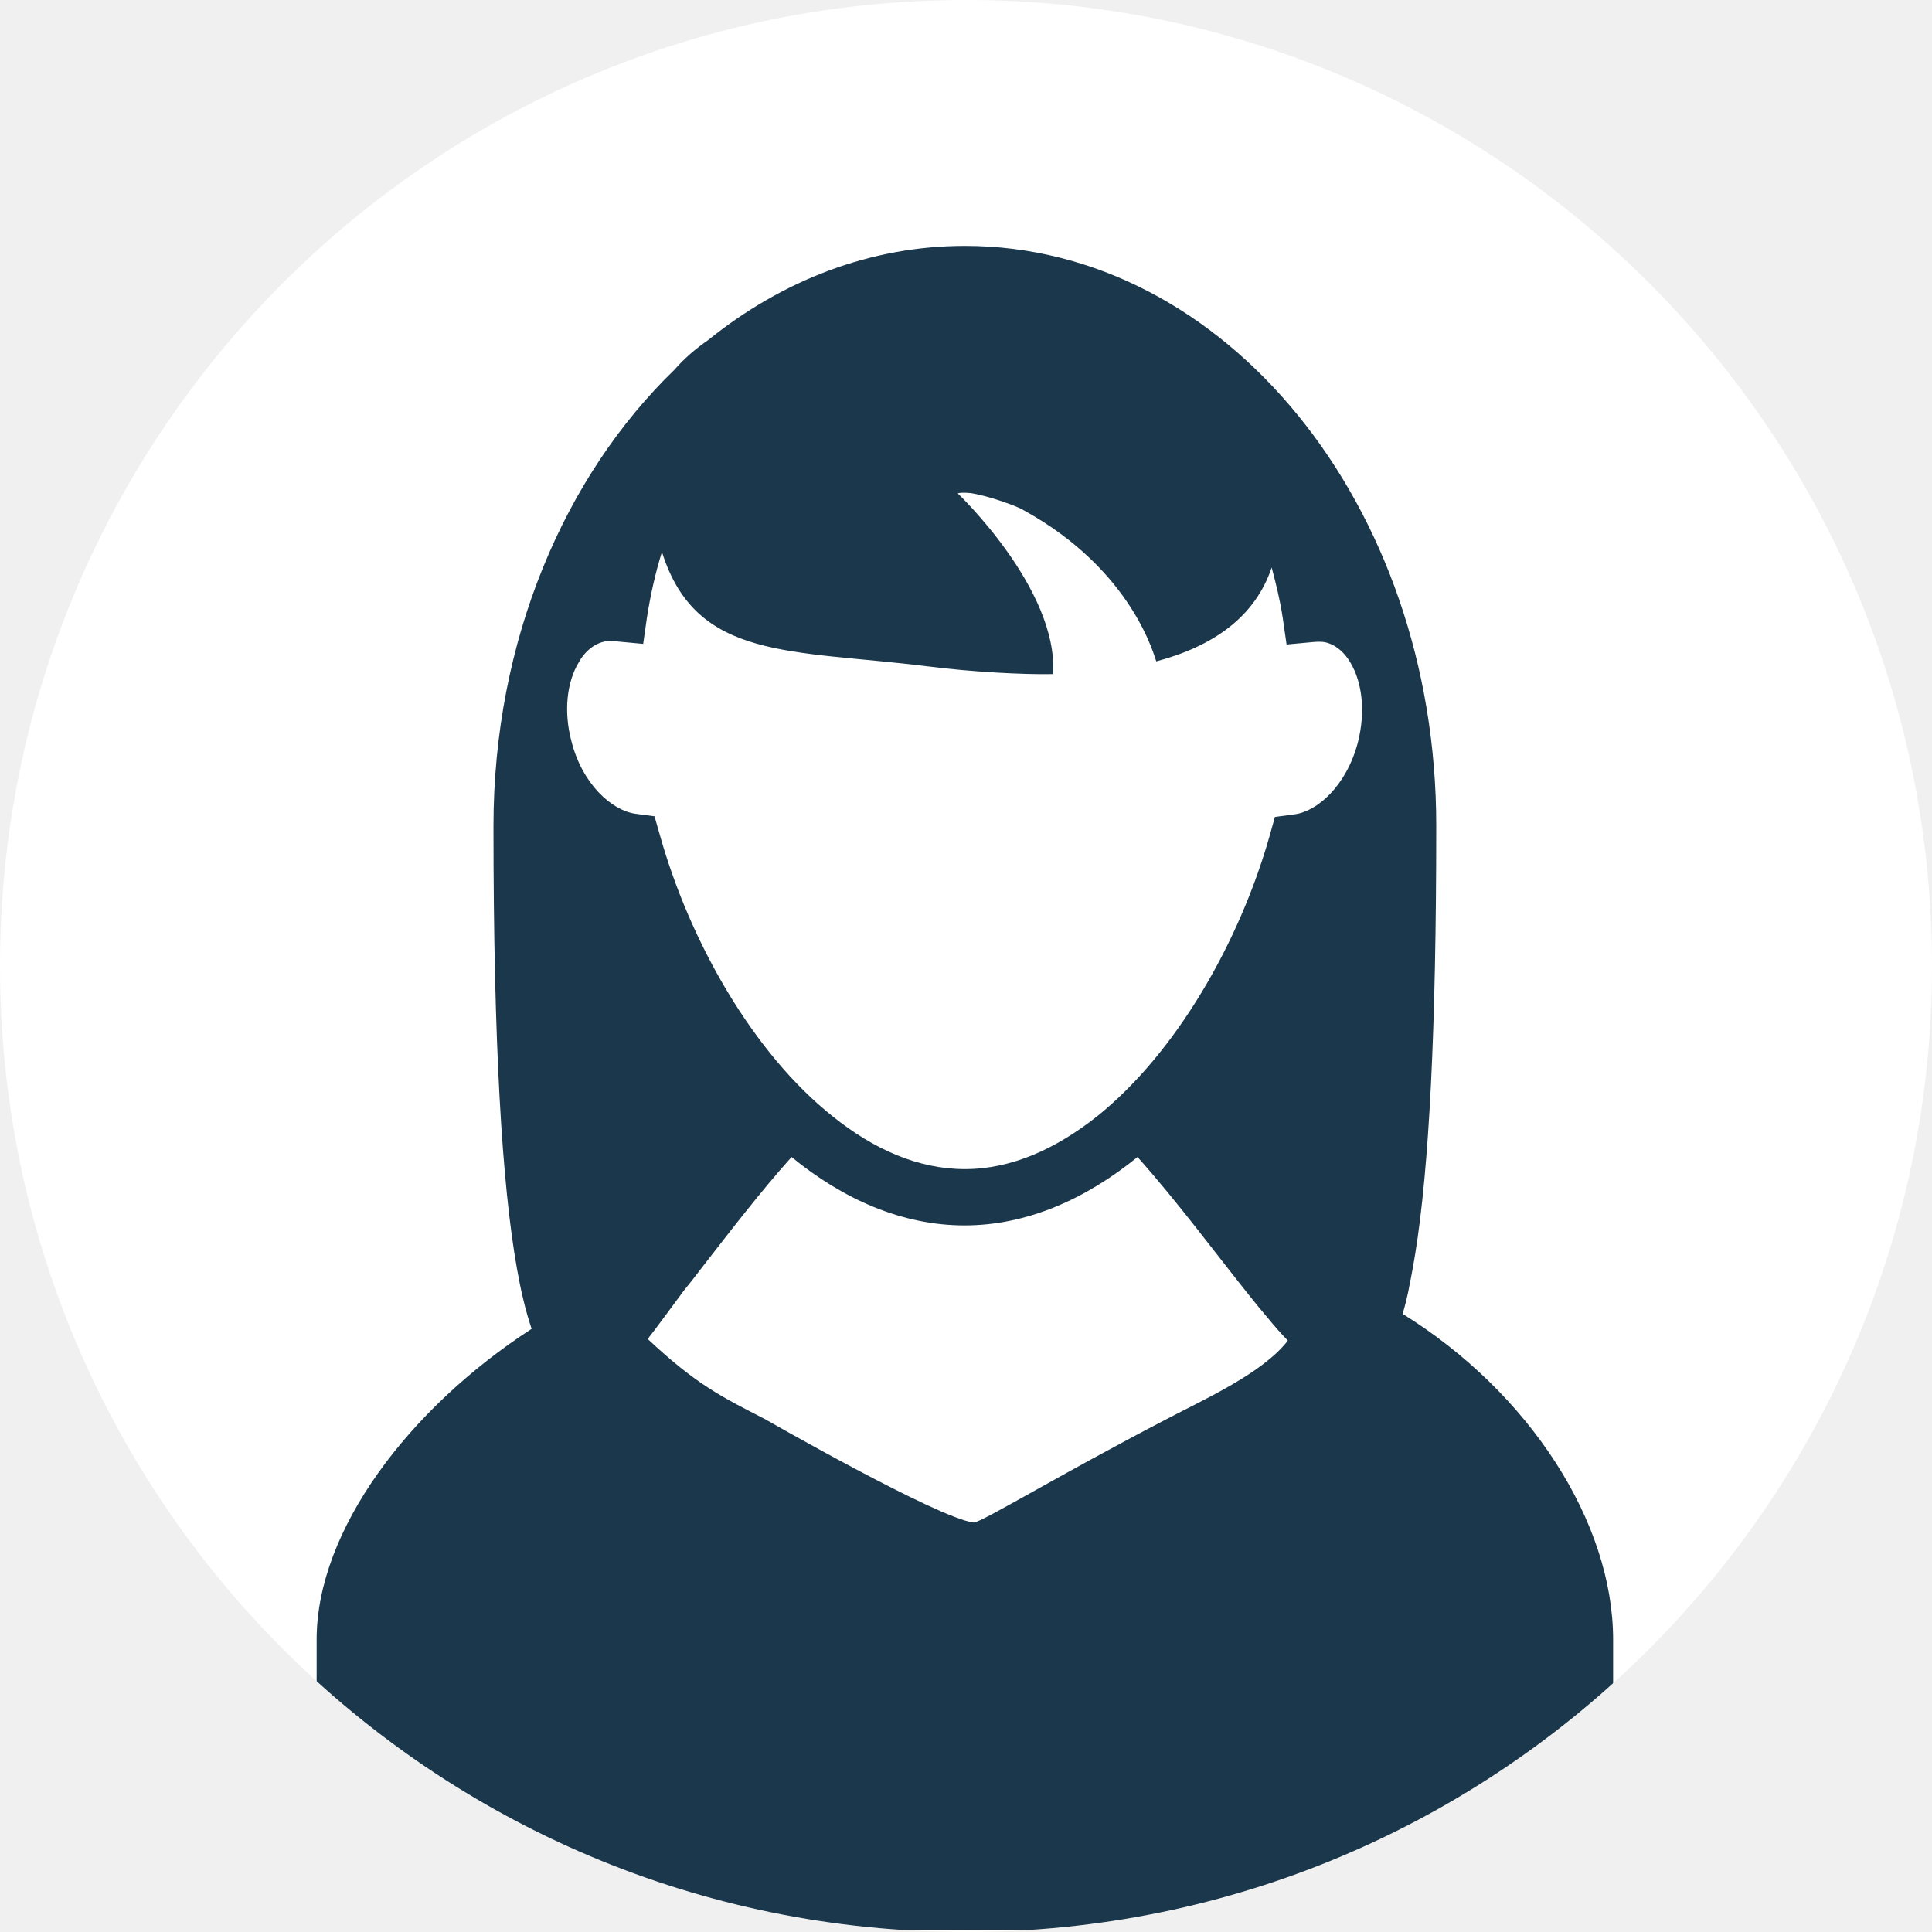
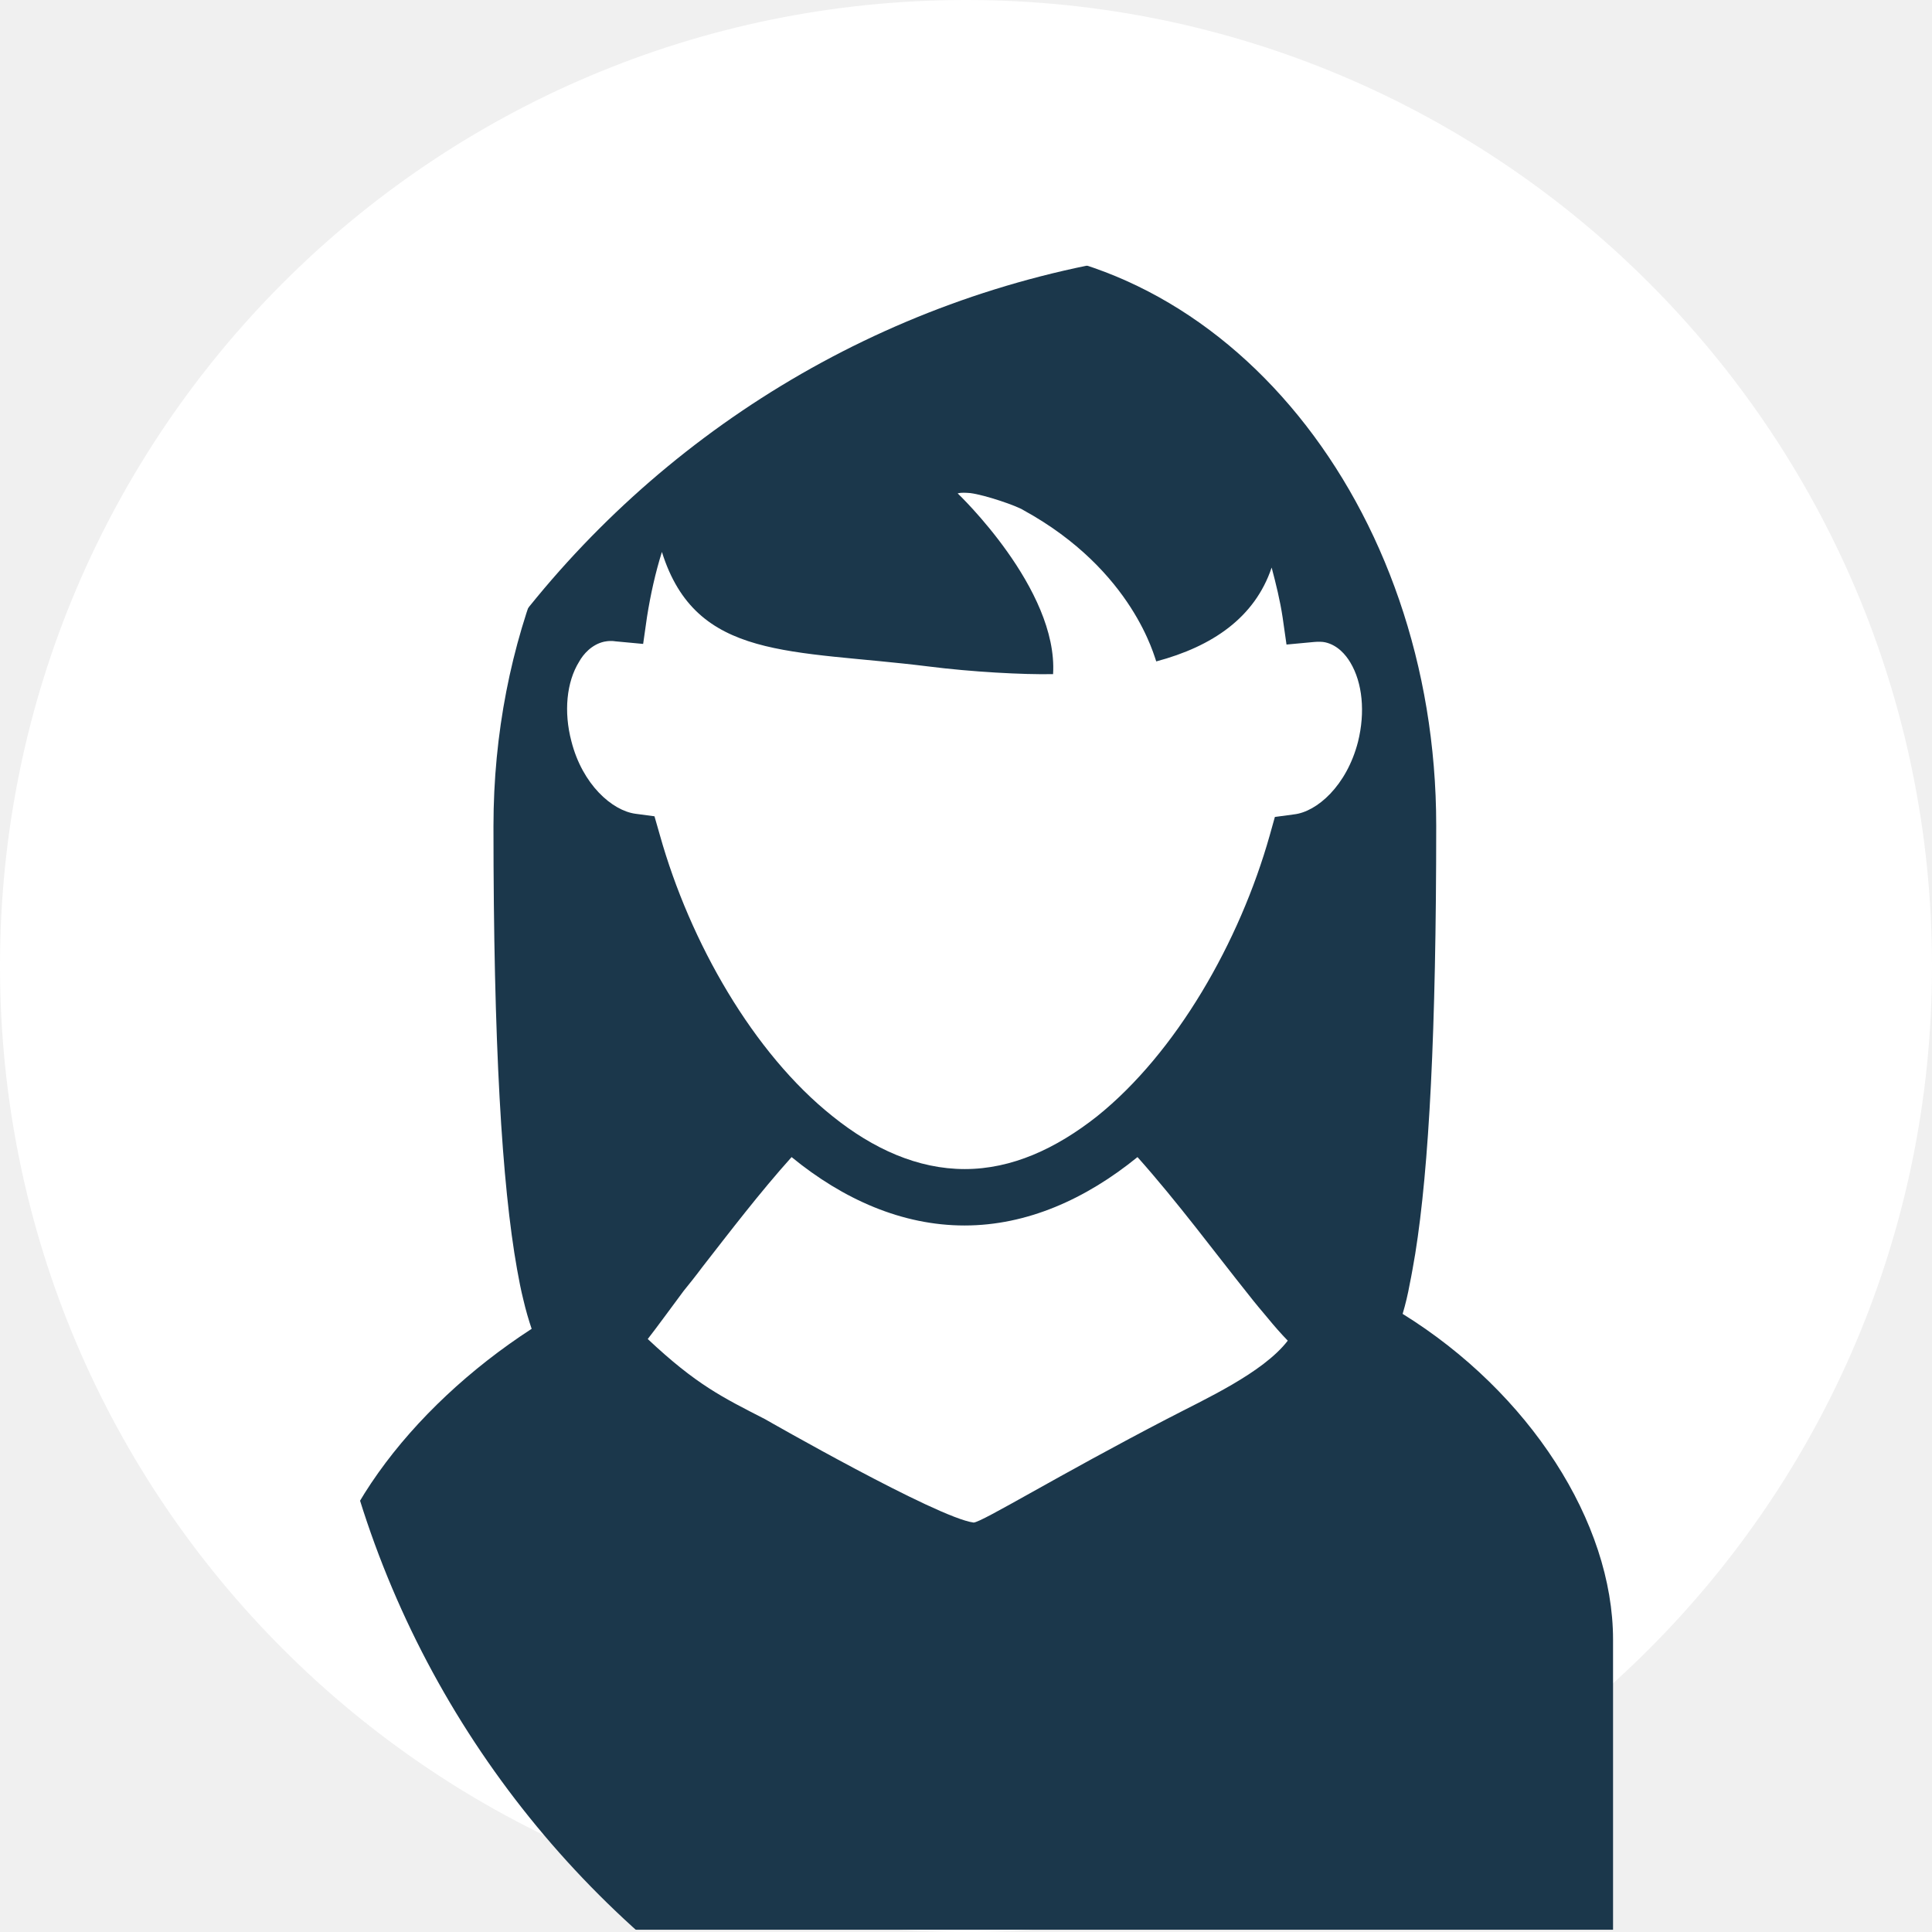
- <svg xmlns="http://www.w3.org/2000/svg" xmlns:xlink="http://www.w3.org/1999/xlink" width="55px" height="55px" viewBox="0 0 55 55" version="1.1">
+ <svg xmlns="http://www.w3.org/2000/svg" xmlns:xlink="http://www.w3.org/1999/xlink" width="55" height="55" viewBox="0 0 55 55">
  <defs>
-     <circle id="path-1" cx="27.5" cy="27.5" r="27.5" />
+     <circle id="a" cx="27.5" cy="27.5" r="27.5" />
  </defs>
-   <g id="Welcome" stroke="none" stroke-width="1" fill="none" fill-rule="evenodd">
-     <g id="Desktop-HD-Copy-2" transform="translate(-827, -406)">
-       <g id="woman104" transform="translate(827, 406)">
-         <mask id="mask-2" fill="white">
-           <use xlink:href="#path-1" />
-         </mask>
-         <use id="Mask" fill="#FFFFFF" xlink:href="#path-1" />
-         <g mask="url(#mask-2)" id="Capa_1">
-           <g transform="translate(9, 7)">
-             <g>
-               <path d="M30.93,30.403 C31.004,30.149 31.077,29.869 31.132,29.552 C31.188,29.289 31.234,29.008 31.289,28.691 C31.685,26.228 31.887,22.343 31.887,16.501 C31.887,7.381 25.877,0 18.468,0 C15.771,0 13.258,0.987 11.16,2.681 C10.792,2.934 10.47,3.215 10.203,3.523 C7.073,6.548 5.048,11.23 5.048,16.519 C5.048,22.714 5.288,26.717 5.72,29.135 C5.775,29.443 5.831,29.724 5.895,29.986 C5.969,30.303 6.052,30.584 6.134,30.829 C2.646,33.093 0.014,36.561 0.014,39.677 L0.014,47.937 L36.922,47.937 L36.922,39.677 C36.922,36.335 34.538,32.64 30.93,30.403 L30.93,30.403 Z M9.632,16.238 L9.089,16.166 C8.426,16.075 7.579,15.333 7.267,14.101 C7.046,13.268 7.128,12.417 7.487,11.837 C7.607,11.62 7.846,11.348 8.196,11.266 C8.251,11.257 8.307,11.248 8.38,11.248 C8.435,11.248 8.472,11.248 8.527,11.257 L9.31,11.33 L9.42,10.56 C9.522,9.917 9.66,9.301 9.844,8.712 C10.819,11.819 13.525,11.484 17.437,11.973 C18.652,12.127 20.134,12.208 20.98,12.19 C21.128,9.763 18.265,7.046 18.265,7.046 C18.265,7.046 18.33,7.01 18.624,7.037 C19.048,7.091 19.95,7.399 20.143,7.526 C23.272,9.247 23.871,11.737 23.917,11.828 C25.518,11.402 26.724,10.578 27.202,9.156 C27.322,9.609 27.442,10.089 27.515,10.578 L27.626,11.348 L28.408,11.275 C28.518,11.266 28.647,11.266 28.73,11.285 C29.08,11.366 29.31,11.638 29.439,11.855 C29.789,12.435 29.871,13.277 29.66,14.119 C29.338,15.369 28.491,16.112 27.837,16.184 L27.294,16.257 L27.147,16.782 C26.291,19.816 24.487,22.968 22.232,24.779 C21.063,25.703 19.802,26.282 18.468,26.282 C17.133,26.282 15.863,25.712 14.703,24.779 C12.448,22.986 10.644,19.825 9.788,16.782 L9.632,16.238 L9.632,16.238 Z M24.294,33.356 C21.1,35.013 18.956,36.335 18.716,36.344 C17.676,36.208 12.78,33.401 12.78,33.401 C11.565,32.776 10.828,32.423 9.439,31.118 C9.614,30.901 10.285,29.986 10.46,29.751 C10.635,29.534 10.81,29.316 10.985,29.081 C11.776,28.067 12.632,26.943 13.534,25.938 C15.007,27.143 16.682,27.885 18.459,27.885 C20.235,27.885 21.91,27.134 23.383,25.938 C24.515,27.206 25.592,28.664 26.549,29.86 C26.733,30.095 26.917,30.313 27.092,30.521 C27.285,30.756 27.469,30.965 27.662,31.164 C26.954,32.088 25.26,32.848 24.294,33.356 L24.294,33.356 Z" id="Shape" fill="#1B374B" />
-             </g>
-           </g>
-         </g>
-       </g>
-     </g>
+   <g fill="none" fill-rule="evenodd">
+     <mask id="b" fill="#fff">
+       <use xlink:href="#a" />
+     </mask>
+     <use fill="#FFF" xlink:href="#a" />
+     <path d="M30.93 30.403a7.8 7.8 0 0 0 .202-.85c.056-.264.102-.545.157-.862.395-2.462.597-6.347.597-12.19 0-9.12-6.01-16.5-13.42-16.5-2.696 0-5.21.987-7.307 2.68a5.05 5.05 0 0 0-.957.843C7.073 6.548 5.048 11.23 5.048 16.52c0 6.194.24 10.197.672 12.615.055.308.11.59.175.85.074.318.157.6.24.844-3.49 2.263-6.12 5.73-6.12 8.847v8.26H36.92v-8.26c0-3.342-2.384-7.037-5.992-9.274zM9.632 16.238l-.543-.072c-.664-.09-1.51-.833-1.823-2.065-.22-.832-.14-1.683.22-2.263.12-.217.36-.49.71-.57.054-.01.11-.02.183-.02.055 0 .092 0 .147.01l.783.073.11-.77c.102-.643.24-1.26.424-1.848.975 3.107 3.68 2.772 7.593 3.26 1.215.155 2.697.236 3.543.218.148-2.427-2.715-5.144-2.715-5.144s.065-.036.36-.01c.423.055 1.325.363 1.518.49 3.13 1.72 3.728 4.21 3.774 4.302 1.6-.426 2.807-1.25 3.285-2.672.12.453.24.933.313 1.422l.11.77.783-.073c.11-.01.24-.01.322.01.35.08.58.353.71.57.35.58.43 1.422.22 2.264-.322 1.25-1.17 1.992-1.823 2.064l-.543.073-.147.525c-.856 3.034-2.66 6.186-4.915 7.997-1.17.923-2.43 1.502-3.764 1.502-1.335 0-2.605-.57-3.765-1.503-2.255-1.794-4.06-4.955-4.915-7.998l-.156-.544zm14.662 17.118c-3.194 1.657-5.338 2.98-5.578 2.988-1.04-.136-5.936-2.943-5.936-2.943-1.215-.624-1.952-.977-3.34-2.282.174-.217.845-1.132 1.02-1.367.175-.216.35-.434.525-.67.79-1.013 1.647-2.137 2.55-3.142 1.472 1.205 3.147 1.947 4.924 1.947 1.775 0 3.45-.75 4.923-1.947 1.132 1.268 2.21 2.726 3.166 3.922.183.235.367.453.542.66.193.236.377.445.57.644-.708.924-2.402 1.684-3.368 2.192z" fill="#1B374B" transform="translate(9 7)" mask="url(#b)" />
  </g>
</svg>
